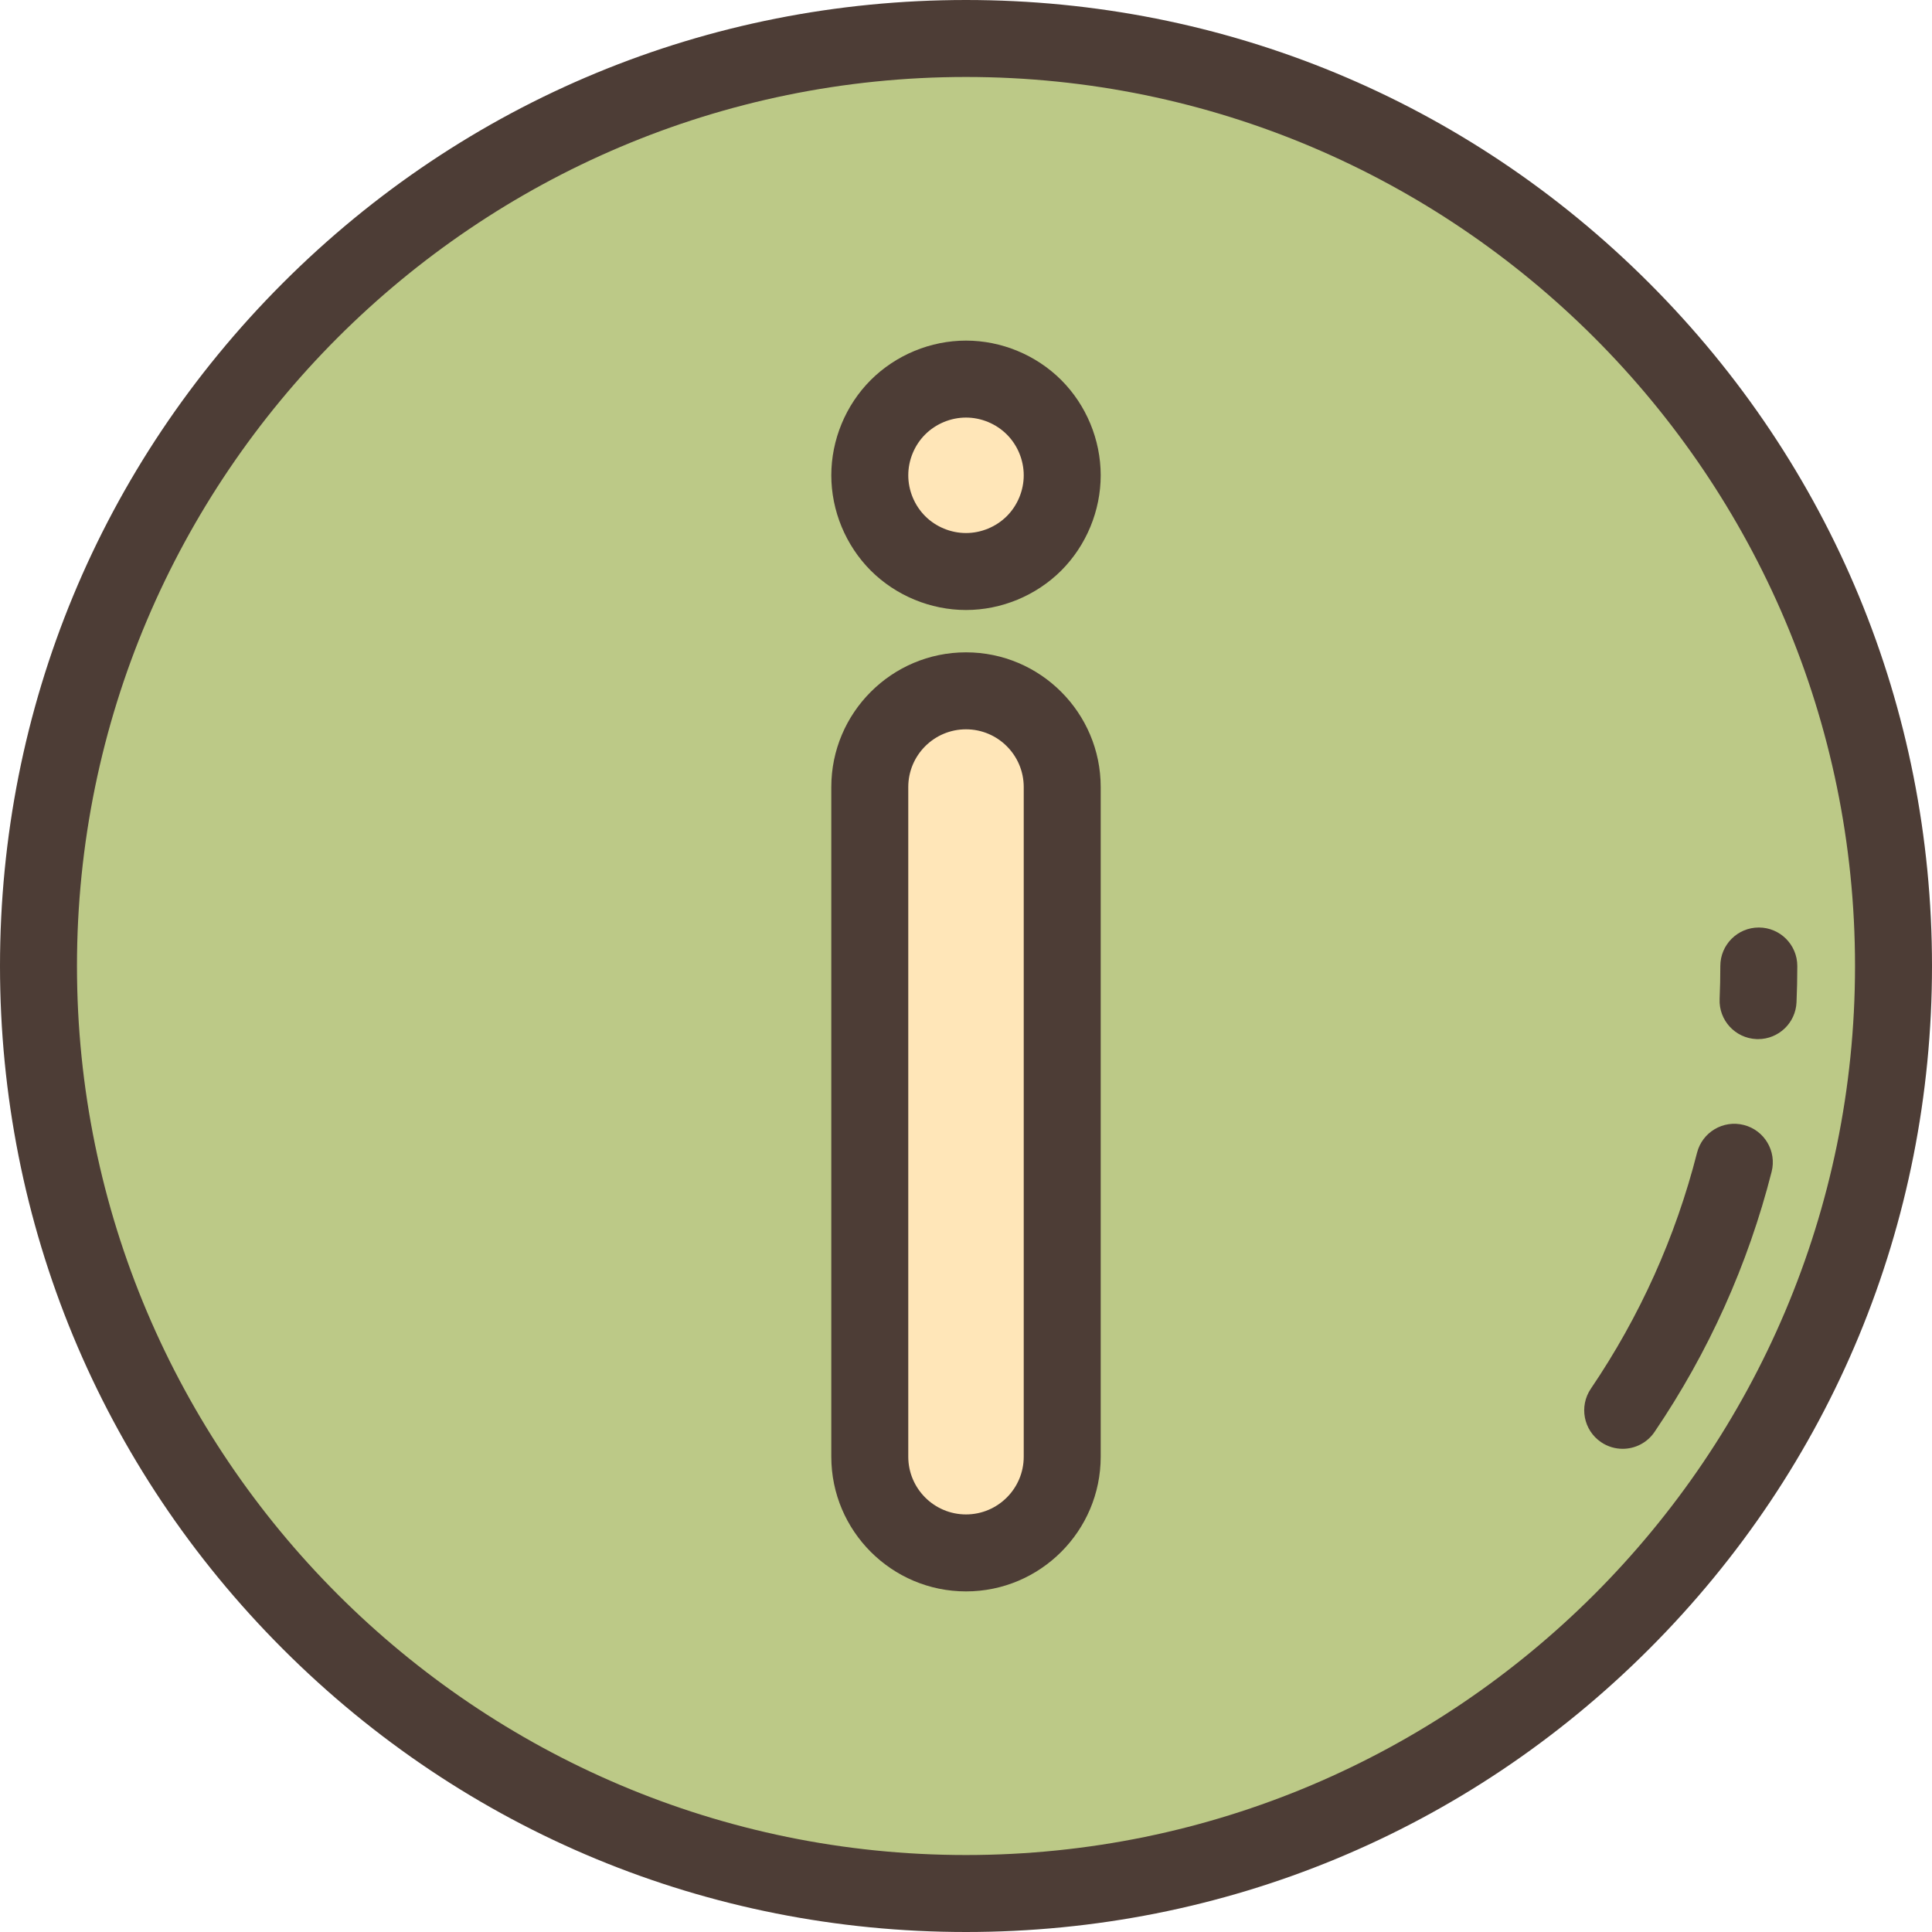
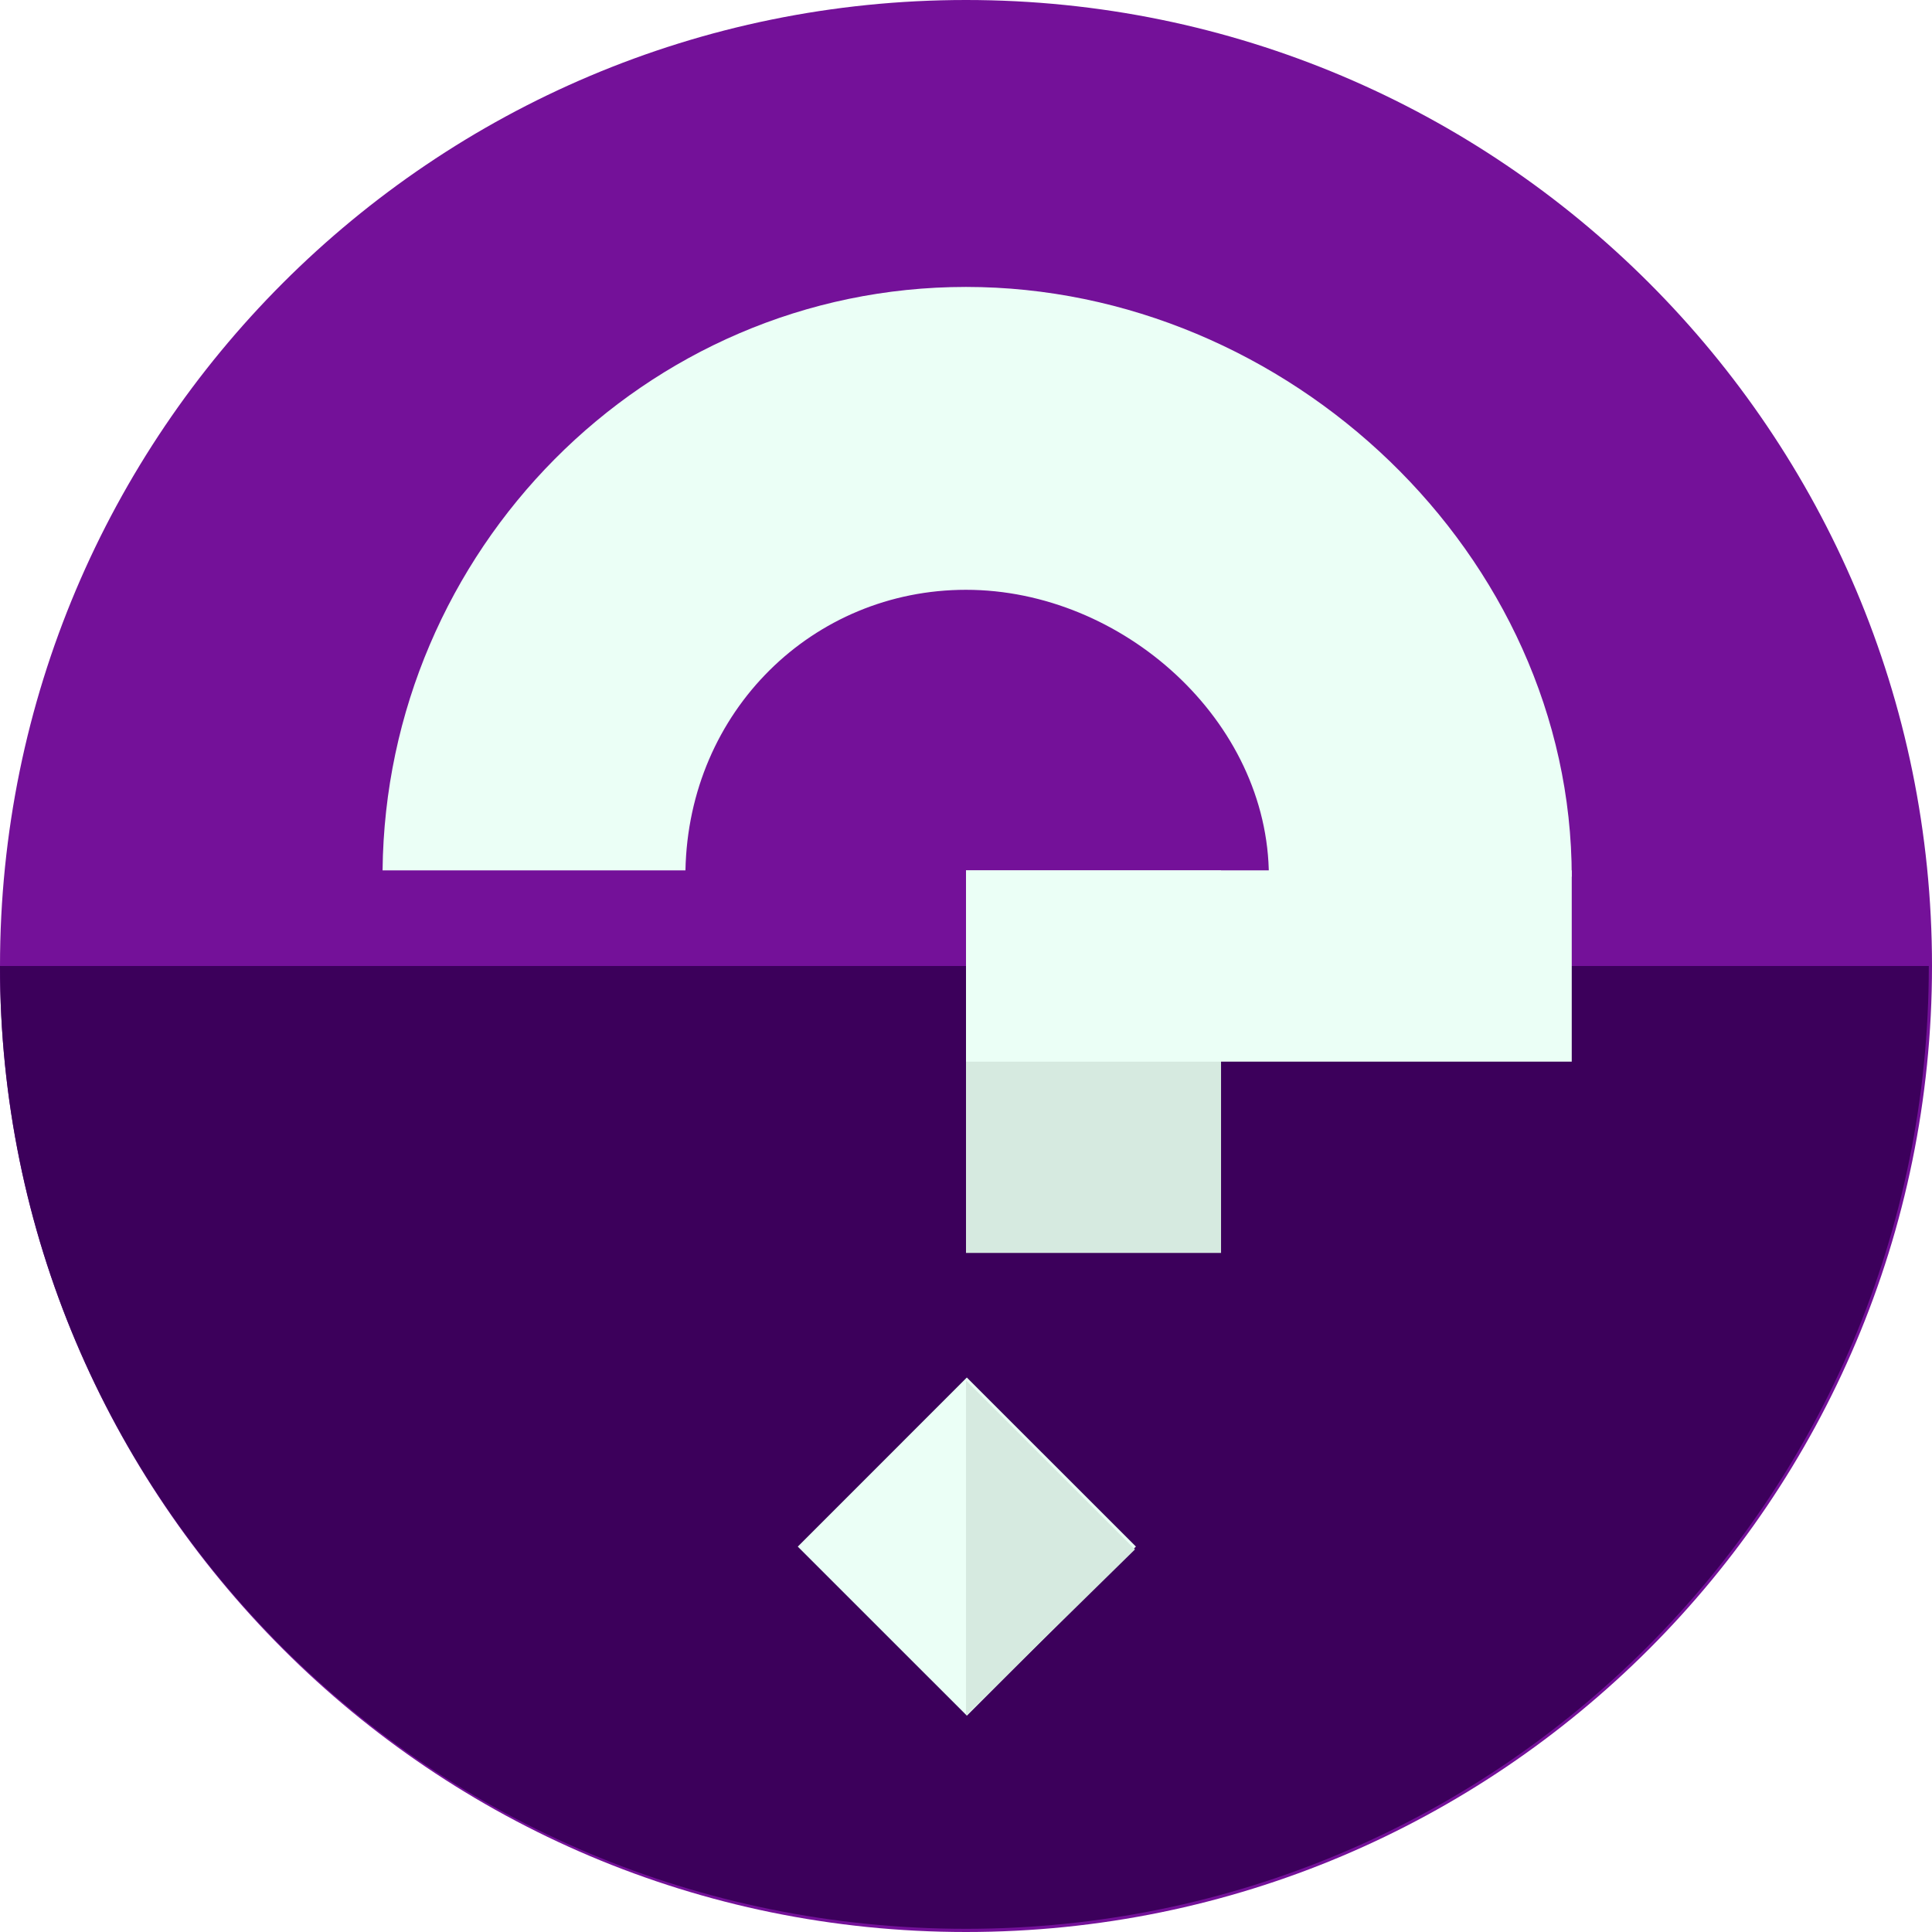
- <svg xmlns="http://www.w3.org/2000/svg" version="1.1" id="Layer_1" x="0px" y="0px" viewBox="0 0 512 512" style="enable-background:new 0 0 512 512;" xml:space="preserve">
-   <circle style="fill:#BCC987;" cx="256" cy="256" r="245.801" />
+ <svg xmlns="http://www.w3.org/2000/svg" version="1.1" id="Layer_1" x="0px" y="0px" viewBox="0 0 484.8 484.8" style="enable-background:new 0 0 484.8 484.8;" xml:space="preserve">
+   <circle style="fill:#741199;" cx="242.4" cy="242.4" r="242.4" />
+   <path style="fill:#3C005B;" d="M0,242.4C0,376,108,484,242.4,484C376,484,484,376,484,242.4" />
+   <rect x="212.609" y="358.088" transform="matrix(-0.707 0.7072 -0.7072 -0.707 688.5939 490.8939)" style="fill:#EBFFF6;" width="59.999" height="59.999" />
  <g>
-     <path style="fill:#FFE6B8;" d="M256,411.538c-14.082,0-25.498-11.416-25.498-25.498V208.574c0-14.082,11.416-25.498,25.498-25.498   c14.082,0,25.498,11.416,25.498,25.498V386.04C281.498,400.122,270.082,411.538,256,411.538z" />
-     <path style="fill:#FFE6B8;" d="M256,151.458c-6.711,0-13.28-2.723-18.033-7.466c-4.742-4.753-7.465-11.321-7.465-18.032   s2.723-13.29,7.465-18.033c4.753-4.742,11.322-7.465,18.033-7.465c6.711,0,13.279,2.723,18.032,7.465   c4.743,4.743,7.466,11.322,7.466,18.033s-2.723,13.279-7.466,18.032C269.279,148.735,262.711,151.458,256,151.458z" />
+     <polyline style="fill:#D6EAE0;" points="242.4,346.4 284.8,388.8 242.4,430.4  " />
+     <rect x="242.4" y="218.4" style="fill:#D6EAE0;" width="64" height="96" />
  </g>
  <g>
-     <path style="fill:#4D3D36;" d="M256,512c-68.381,0-132.667-26.628-181.019-74.981C26.628,388.667,0,324.381,0,256   S26.628,123.333,74.981,74.981C123.333,26.628,187.619,0,256,0s132.667,26.628,181.019,74.981C485.372,123.333,512,187.619,512,256   s-26.628,132.667-74.981,181.019C388.667,485.372,324.381,512,256,512z M256,20.398C126.089,20.398,20.398,126.089,20.398,256   S126.089,491.602,256,491.602S491.602,385.911,491.602,256S385.911,20.398,256,20.398z" />
-     <path style="fill:#4D3D36;" d="M430.023,383.95c-1.97,0-3.961-0.57-5.715-1.758c-4.662-3.162-5.88-9.503-2.719-14.166   c12.984-19.151,22.453-40.188,28.142-62.528c1.388-5.46,6.936-8.759,12.4-7.367c5.46,1.389,8.757,6.943,7.367,12.4   c-6.272,24.634-16.711,47.83-31.024,68.94C436.502,382.382,433.291,383.95,430.023,383.95z" />
-     <path style="fill:#4D3D36;" d="M465.914,275.378c-0.149,0-0.298-0.003-0.448-0.01c-5.628-0.243-9.993-5.002-9.749-10.63   c0.124-2.883,0.188-5.824,0.188-8.739c0-5.632,4.567-10.199,10.199-10.199c5.632,0,10.199,4.567,10.199,10.199   c0,3.208-0.069,6.444-0.207,9.62C475.859,271.097,471.344,275.378,465.914,275.378z" />
-     <path style="fill:#4D3D36;" d="M256,421.737c-19.683,0-35.697-16.014-35.697-35.697V208.574c0-19.683,16.014-35.697,35.697-35.697   c19.683,0,35.697,16.014,35.697,35.697V386.04C291.697,405.723,275.683,421.737,256,421.737z M256,193.275   c-8.436,0-15.299,6.863-15.299,15.299V386.04c0,8.436,6.863,15.299,15.299,15.299c8.436,0,15.299-6.863,15.299-15.299V208.574   C271.299,200.138,264.436,193.275,256,193.275z" />
-     <path style="fill:#4D3D36;" d="M256,161.657c-9.386,0-18.585-3.807-25.237-10.446c-6.654-6.668-10.46-15.867-10.46-25.251   c0-9.4,3.809-18.6,10.451-25.244c6.662-6.647,15.861-10.453,25.246-10.453c9.384,0,18.583,3.806,25.235,10.444   c6.653,6.652,10.462,15.853,10.462,25.253c0,9.385-3.807,18.584-10.446,25.236C274.584,157.85,265.385,161.657,256,161.657z    M256,110.661c-4.025,0-7.972,1.636-10.829,4.486c-2.836,2.837-4.469,6.781-4.469,10.813c0,4.024,1.636,7.971,4.486,10.829   c2.841,2.834,6.788,4.47,10.813,4.47c4.024,0,7.97-1.636,10.827-4.486c2.835-2.843,4.471-6.789,4.471-10.813   c0-4.031-1.633-7.974-4.479-10.82C263.971,112.297,260.024,110.661,256,110.661z" />
+     <path style="fill:#EBFFF6;" d="M394.4,220c0-80.8-71.2-148-152-148C161.6,72,96.8,138.4,96,218.4h76c0.8-40,32-70.4,70.4-70.4   c39.2,0,76,32.8,76,72" />
+     <rect x="242.4" y="218.4" style="fill:#EBFFF6;" width="152" height="48" />
  </g>
  <g>
</g>
  <g>
</g>
  <g>
</g>
  <g>
</g>
  <g>
</g>
  <g>
</g>
  <g>
</g>
  <g>
</g>
  <g>
</g>
  <g>
</g>
  <g>
</g>
  <g>
</g>
  <g>
</g>
  <g>
</g>
  <g>
</g>
</svg>
